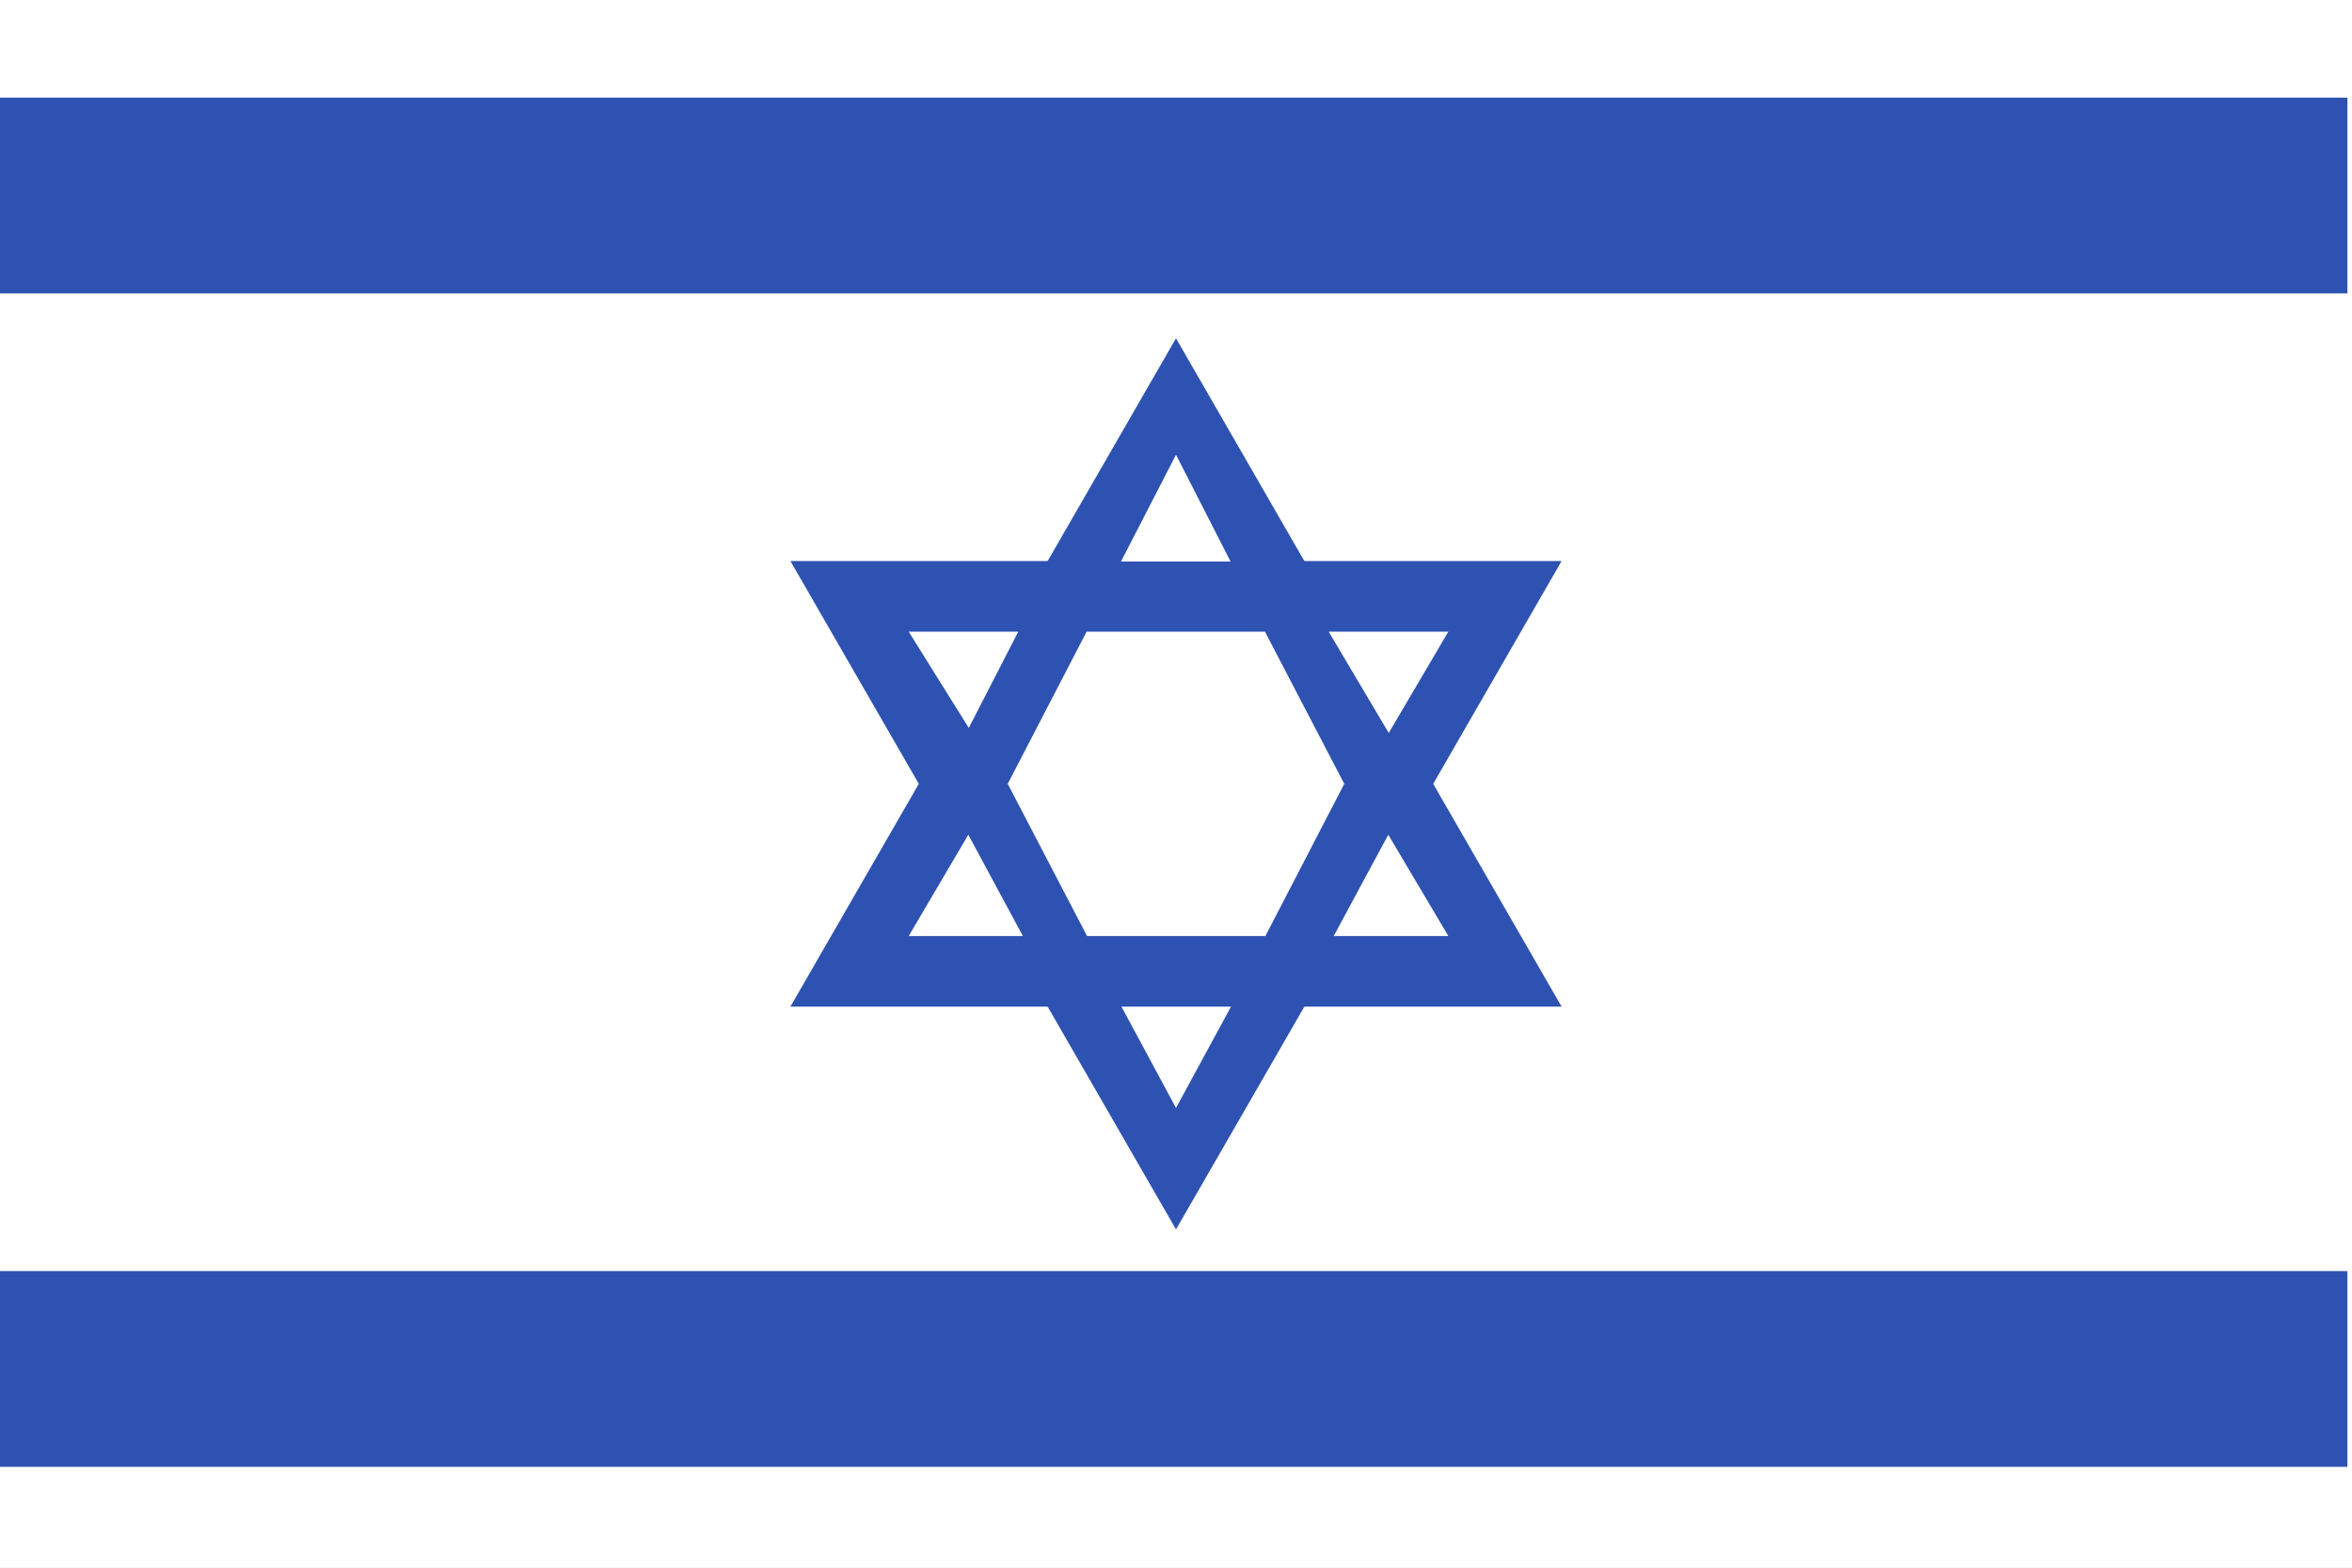
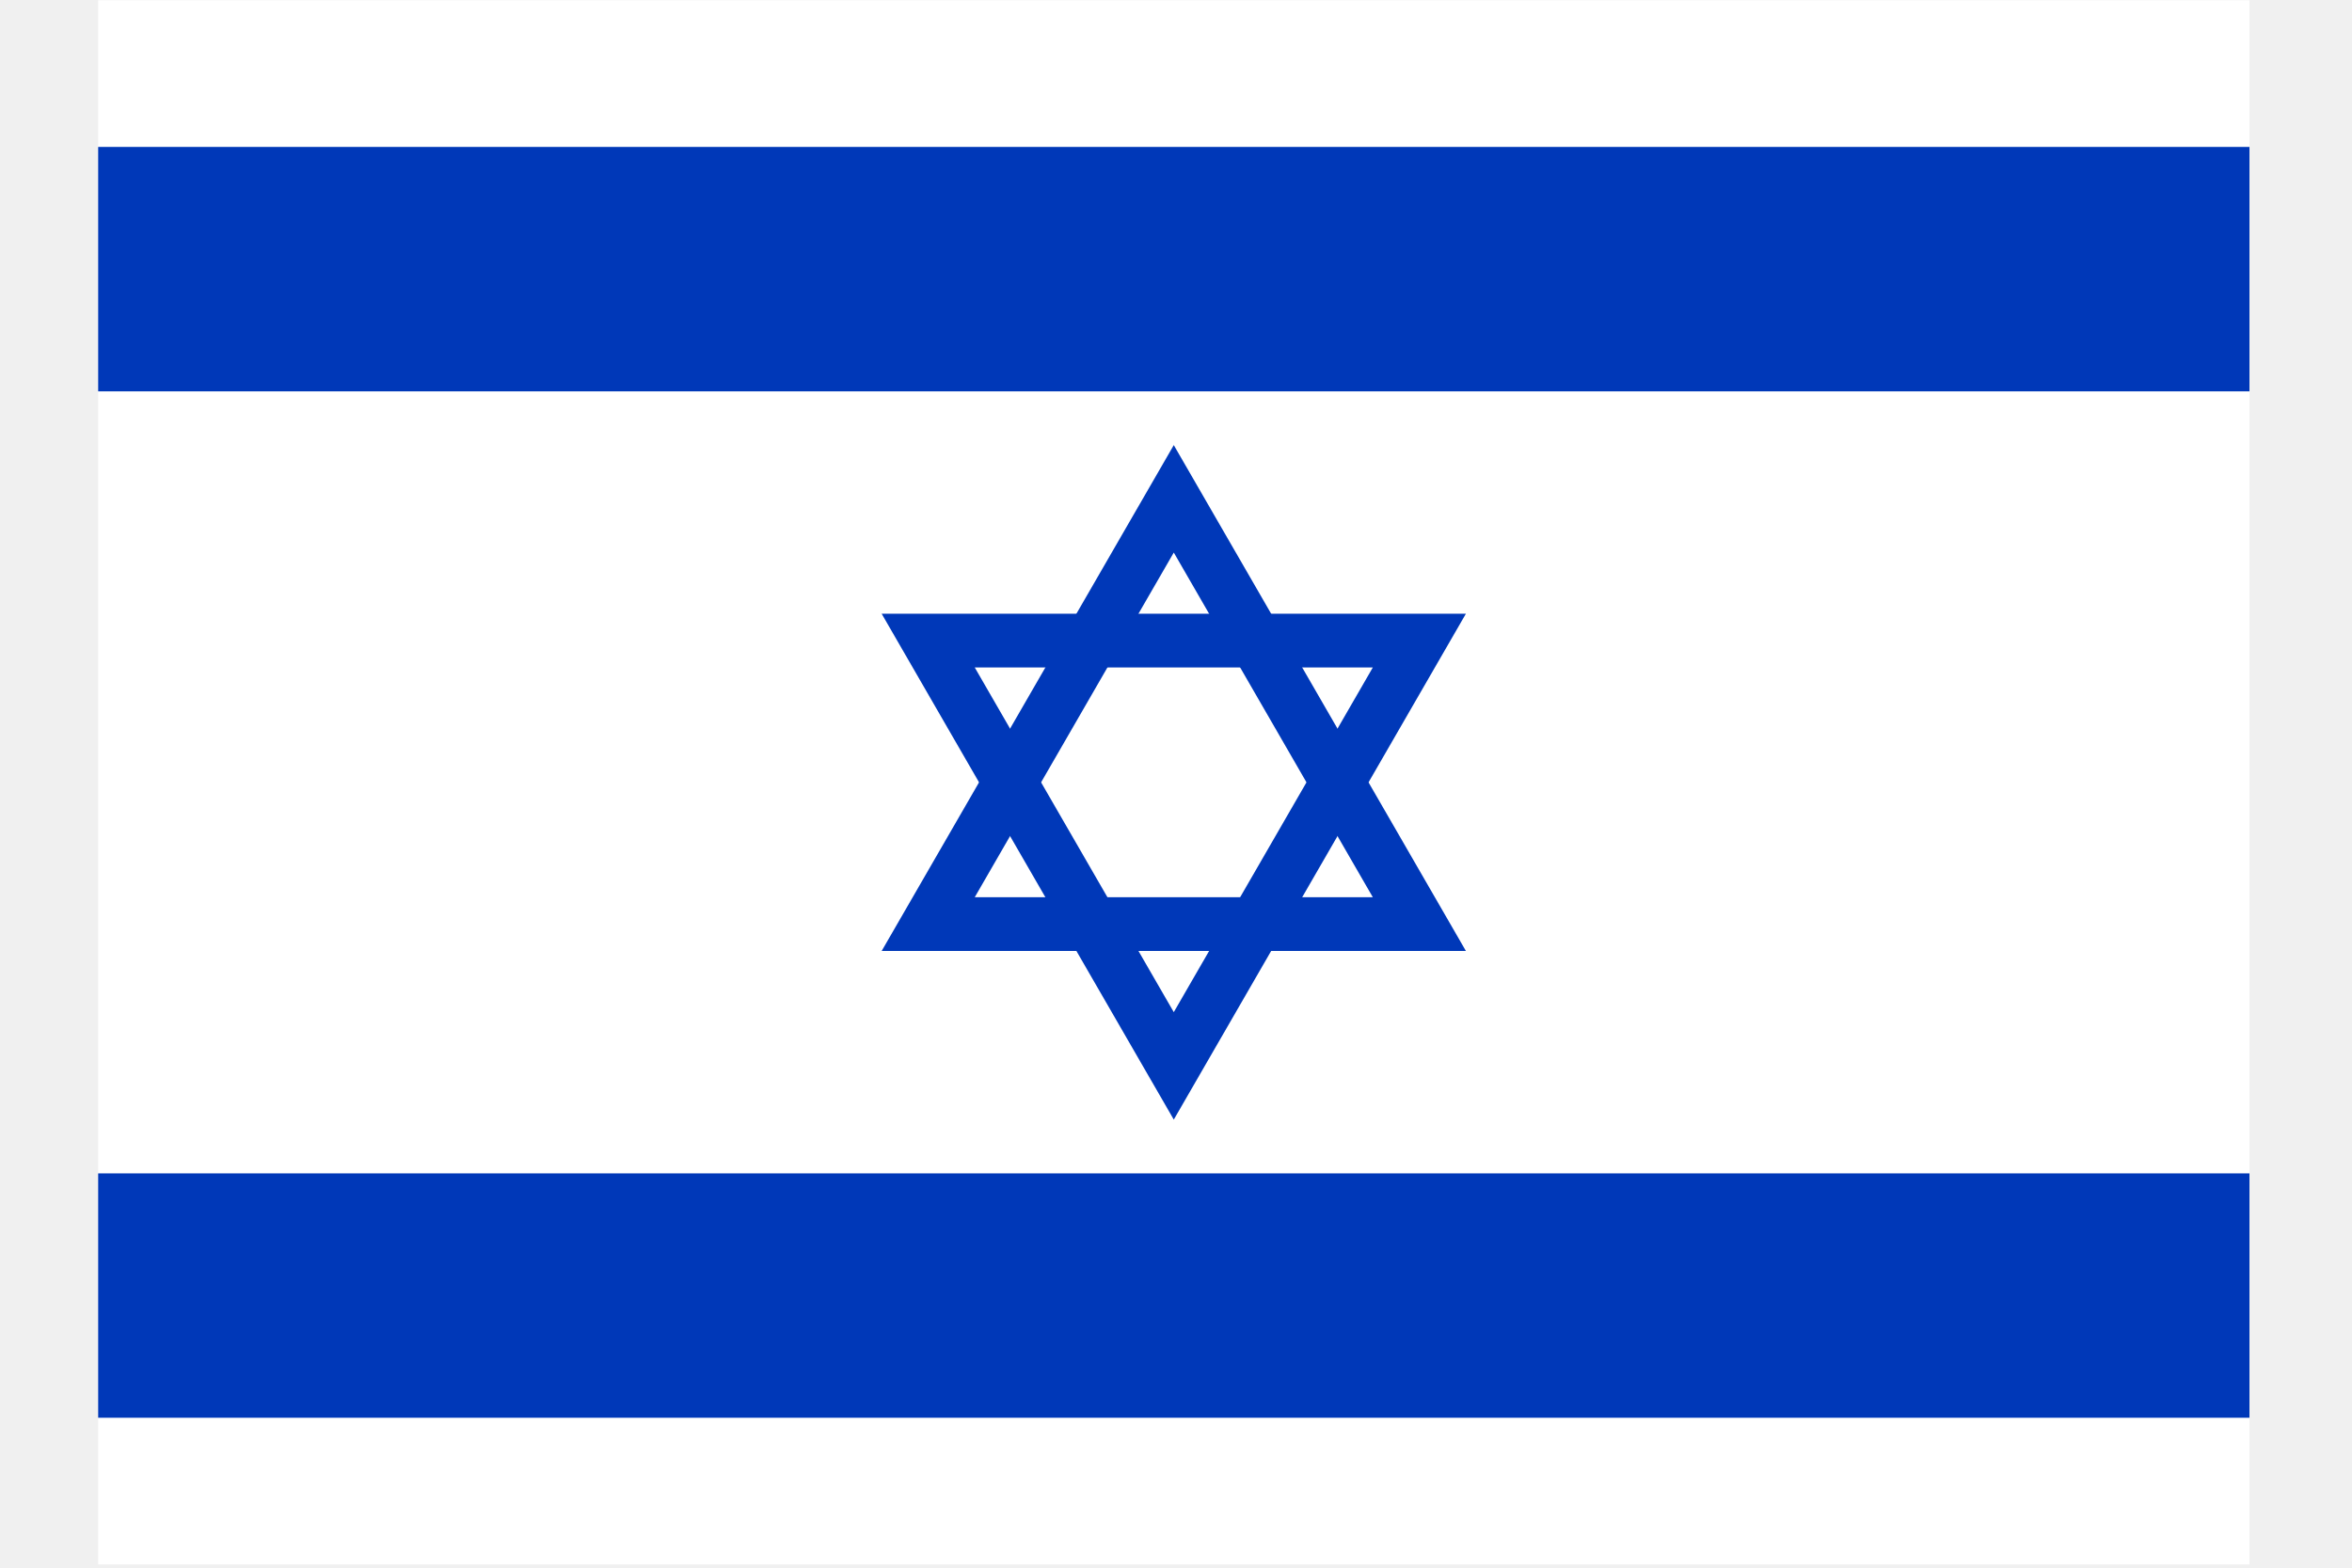
<svg xmlns="http://www.w3.org/2000/svg" viewBox="0 0 513 342">
-   <path fill="#FFF" d="M0 0h513v342H0z" />
-   <g fill="#2E52B2">
-     <path d="M340.6 122.4h-56.1l-28-48.6-28 48.6h-56.1l28 48.6-28 48.6h56.1l28 48.6 28-48.6h56.1l-28-48.6 28-48.6zM293.2 171 276 204.2h-38.9L219.8 171l17.2-33.2h38.9l17.3 33.2zm-36.7-71.8 11.9 23.3h-23.9l12-23.3zm-58.3 38.6h23.9l-10.8 21-13.1-21zm0 66.4 13-22.1 11.9 22.1h-24.9zm58.3 37.5-11.9-22.1h23.9l-12 22.1zm59.4-37.5h-25l11.9-22.1 13.1 22.1zm-26.1-66.4h26.1l-13 22.1-13.1-22.1zM0 21.3h512V64H0zM0 277.3h512V320H0z" />
-   </g>
+   <svg x="21.41" y="0.00" width="470.19" height="342.00" viewBox="0 0 389.71 283.46" preserveAspectRatio="xMidYMid meet">
+     <defs>
+       <clipPath id="clip-0">
+         <path clip-rule="nonzero" d="M 0 0.05 L 388.91 0.05 L 388.91 282.87 L 0 282.87 Z M 0 0.05 " />
+       </clipPath>
+       <clipPath id="clip-1">
+         <path clip-rule="nonzero" d="M 0 212 L 388.91 212 L 388.91 257 L 0 257 Z M 0 212 " />
+       </clipPath>
+       <clipPath id="clip-2">
+         <path clip-rule="nonzero" d="M 0 26 L 388.91 26 L 388.91 71 L 0 71 Z M 0 26 " />
+       </clipPath>
+     </defs>
+     <g clip-path="url(#clip-0)">
+       <path fill-rule="nonzero" fill="rgb(100%, 100%, 100%)" fill-opacity="1" d="M -0.00 282.87 L -0.00 0.05 L 388.91 0.05 L 388.91 282.87 Z M -0.00 282.87 " />
+     </g>
+     <g clip-path="url(#clip-1)">
+       <path fill-rule="nonzero" fill="rgb(0%, 21.96%, 72.15%)" fill-opacity="1" d="M -0.00 256.35 L -0.00 212.16 L 388.91 212.16 L 388.91 256.35 Z M -0.00 256.35 " />
+     </g>
+     <g clip-path="url(#clip-2)">
+       <path fill-rule="nonzero" fill="rgb(0%, 21.96%, 72.15%)" fill-opacity="1" d="M -0.00 70.76 L -0.00 26.57 L 388.91 26.57 L 388.91 70.76 Z M -0.00 70.76 " />
+     </g>
+     <path fill-rule="evenodd" fill="rgb(0%, 21.96%, 72.15%)" fill-opacity="1" d="M 194.45 80.48 L 141.64 171.95 L 247.26 171.95 M 194.45 99.91 L 158.47 162.23 L 230.43 162.23 " />
+     <path fill-rule="evenodd" fill="rgb(0%, 21.96%, 72.15%)" fill-opacity="1" d="M 247.26 110.97 L 141.64 110.97 L 194.45 202.44 M 230.43 120.69 L 158.47 120.69 L 194.45 183.01 " />
+   </svg>
</svg>
